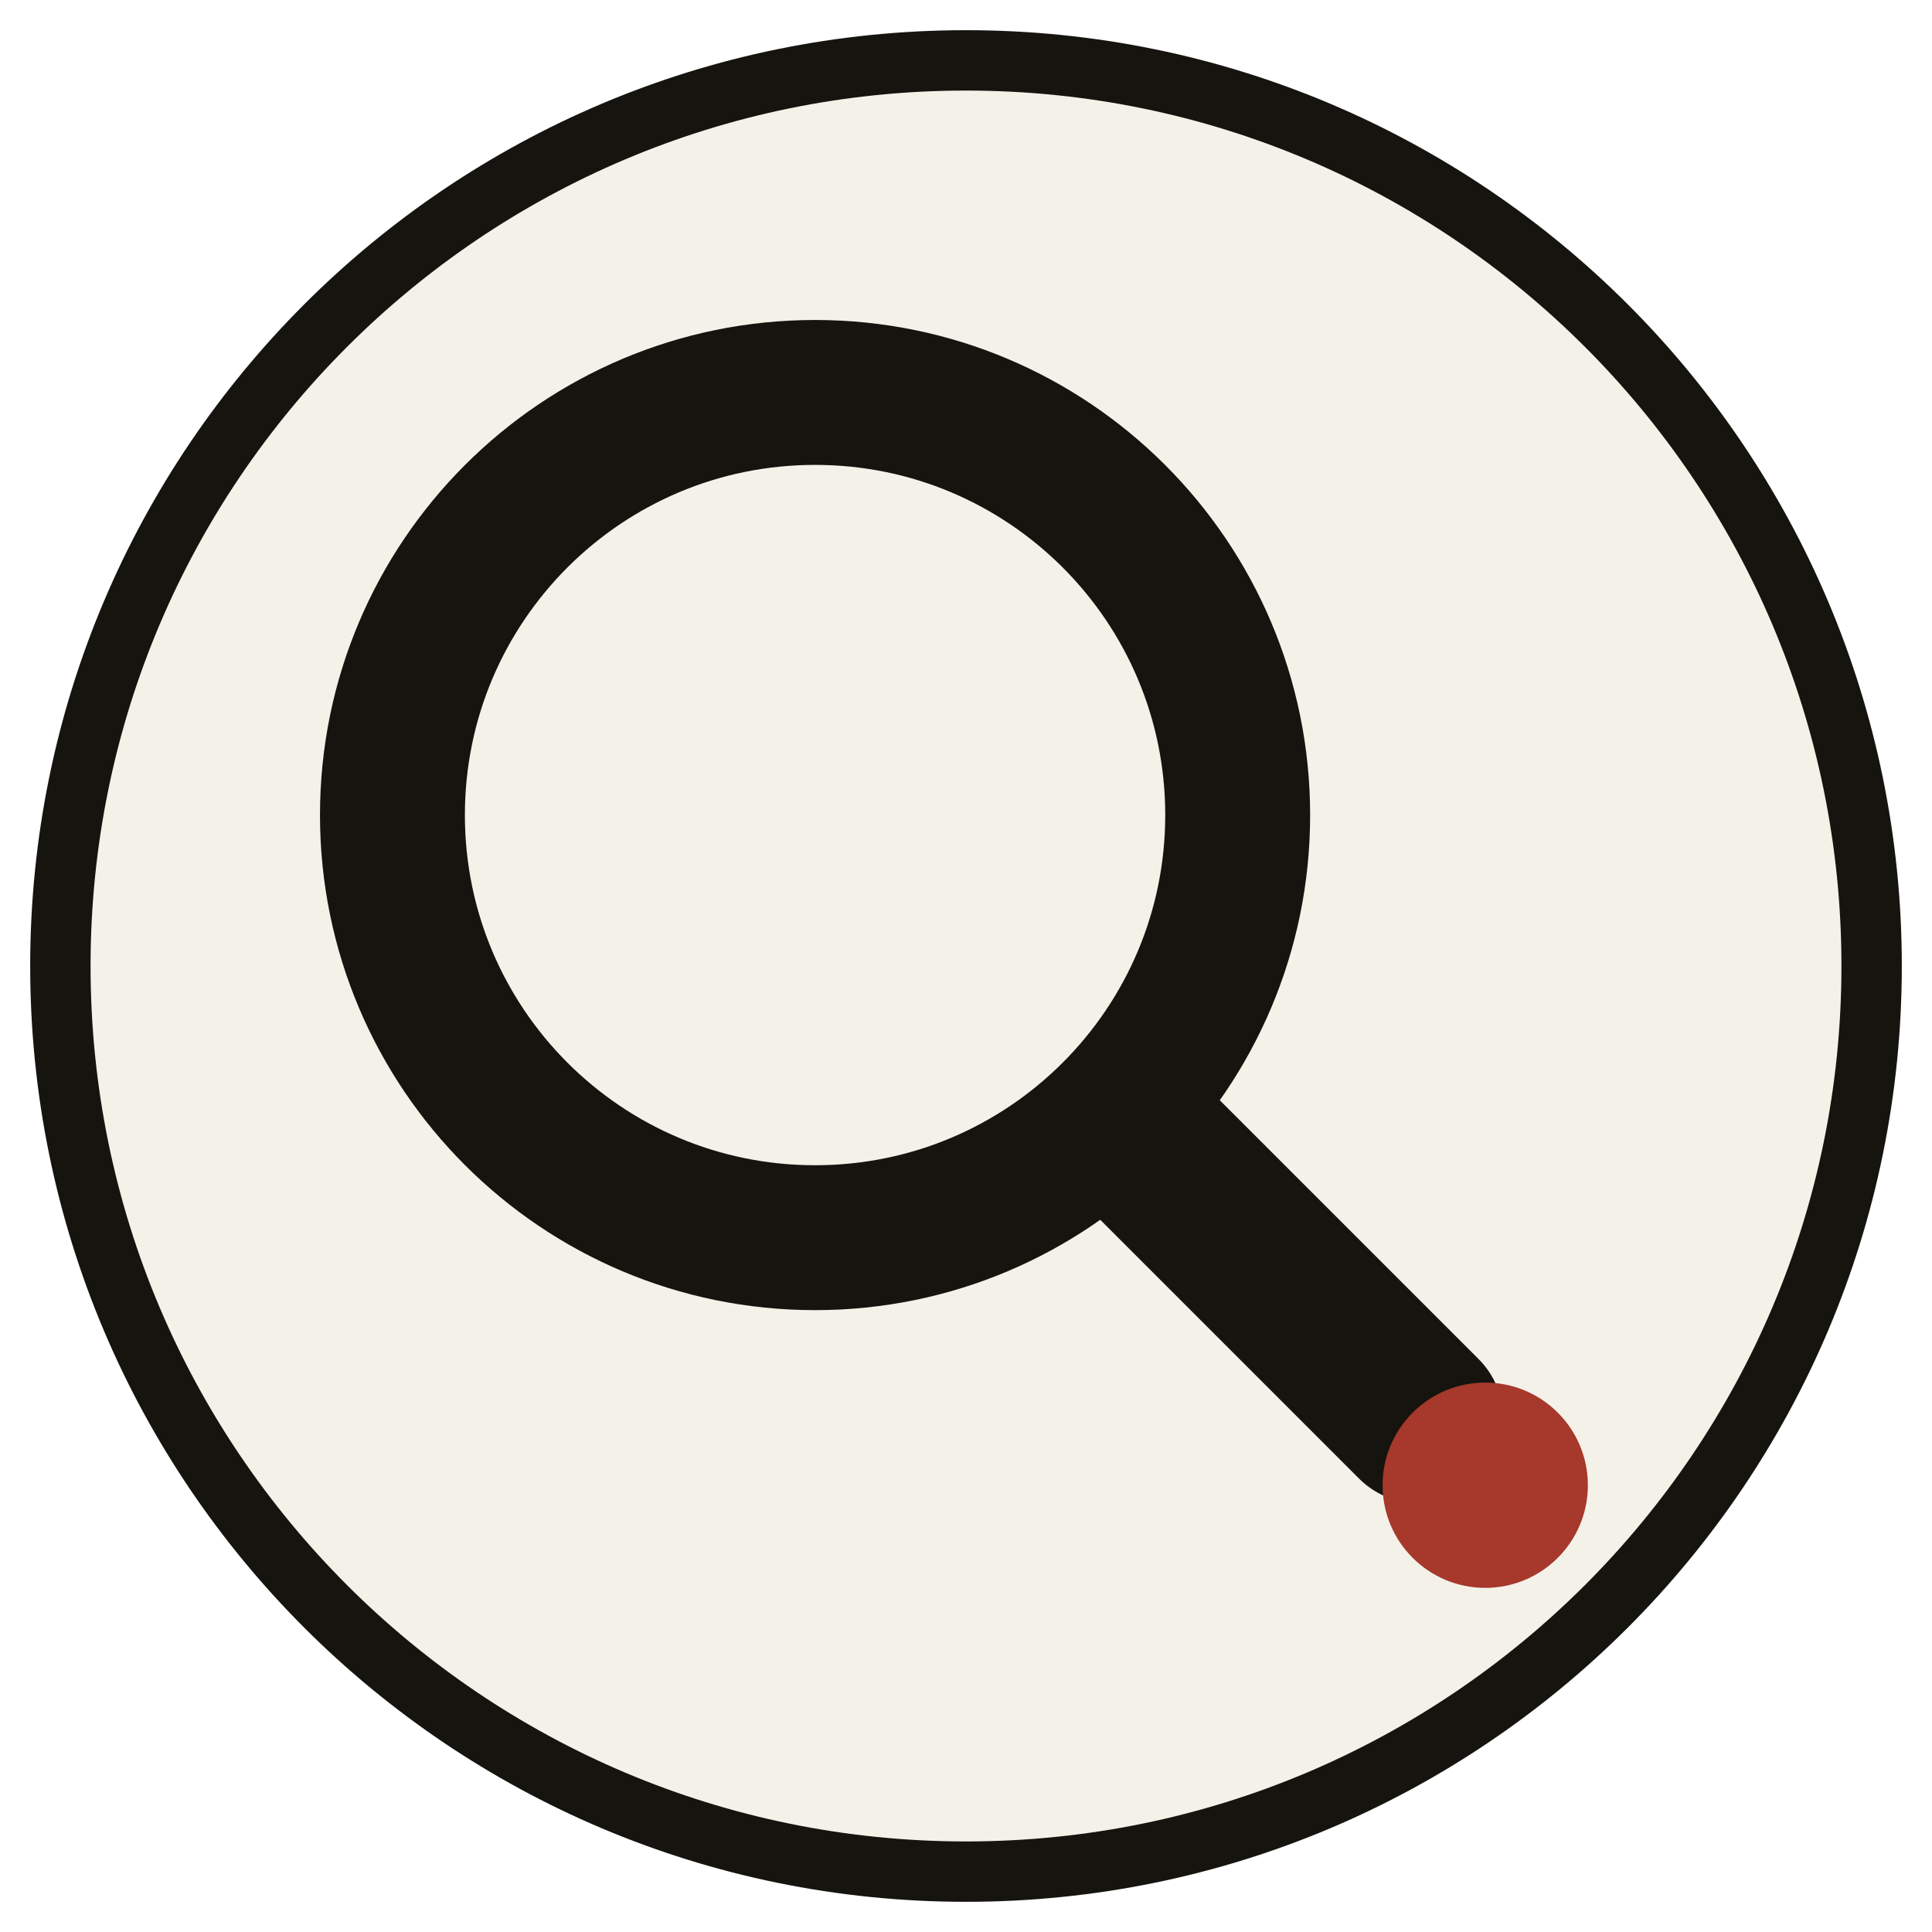
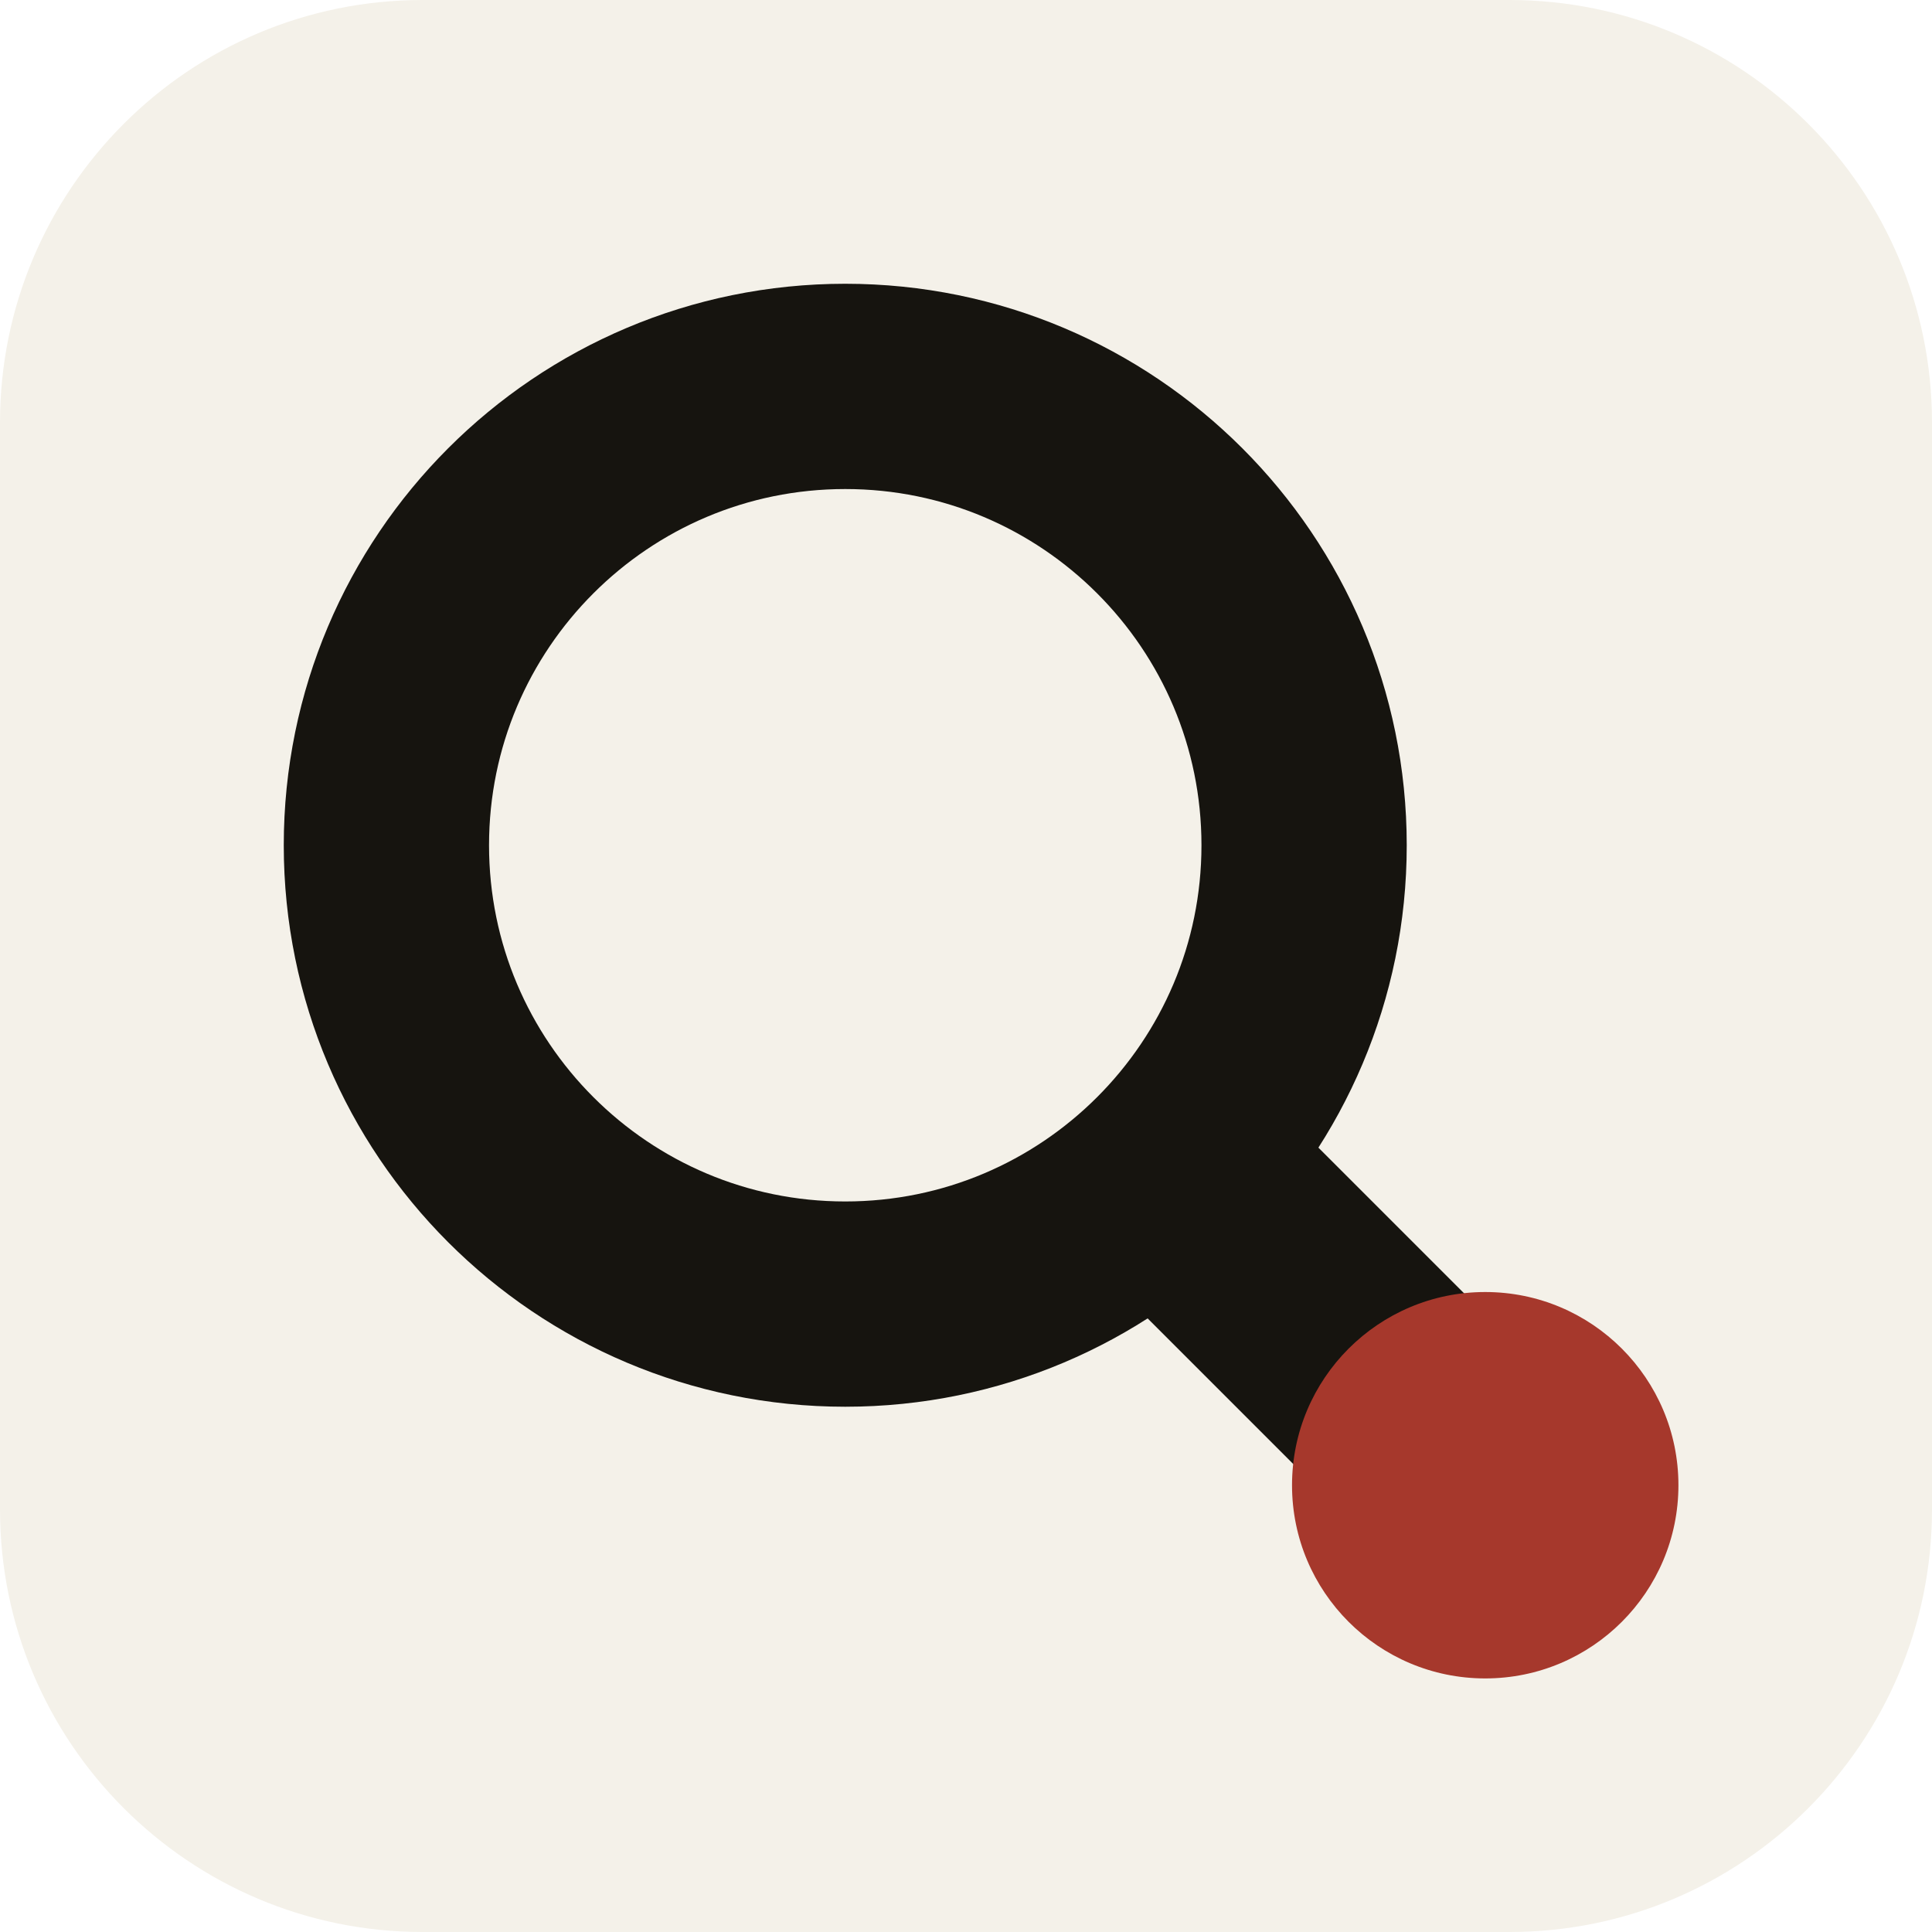
- <svg xmlns="http://www.w3.org/2000/svg" viewBox="0 0 32 32">
-   <circle cx="16" cy="16" r="15" fill="#f4f1e9" stroke="#16140f" stroke-width="1" />
-   <circle cx="13.5" cy="13.5" r="7" fill="none" stroke="#16140f" stroke-width="2.4" />
-   <line x1="18.6" y1="18.6" x2="23.5" y2="23.5" stroke="#16140f" stroke-width="2.8" stroke-linecap="round" />
-   <circle cx="24.6" cy="24.6" r="1.7" fill="#a6382c" />
+ <svg xmlns="http://www.w3.org/2000/svg" width="32" height="32" viewBox="0 0 32 32">
+   <rect width="32" height="32" rx="7" fill="#f4f1e9" />
+   <circle cx="14" cy="14" r="7.6" fill="none" stroke="#16140f" stroke-width="3.4" />
+   <path d="M19.6 19.6 23.2 23.2" stroke="#16140f" stroke-width="4" stroke-linecap="round" />
+   <circle cx="24.6" cy="24.6" r="3.2" fill="#a6382c" />
</svg>
